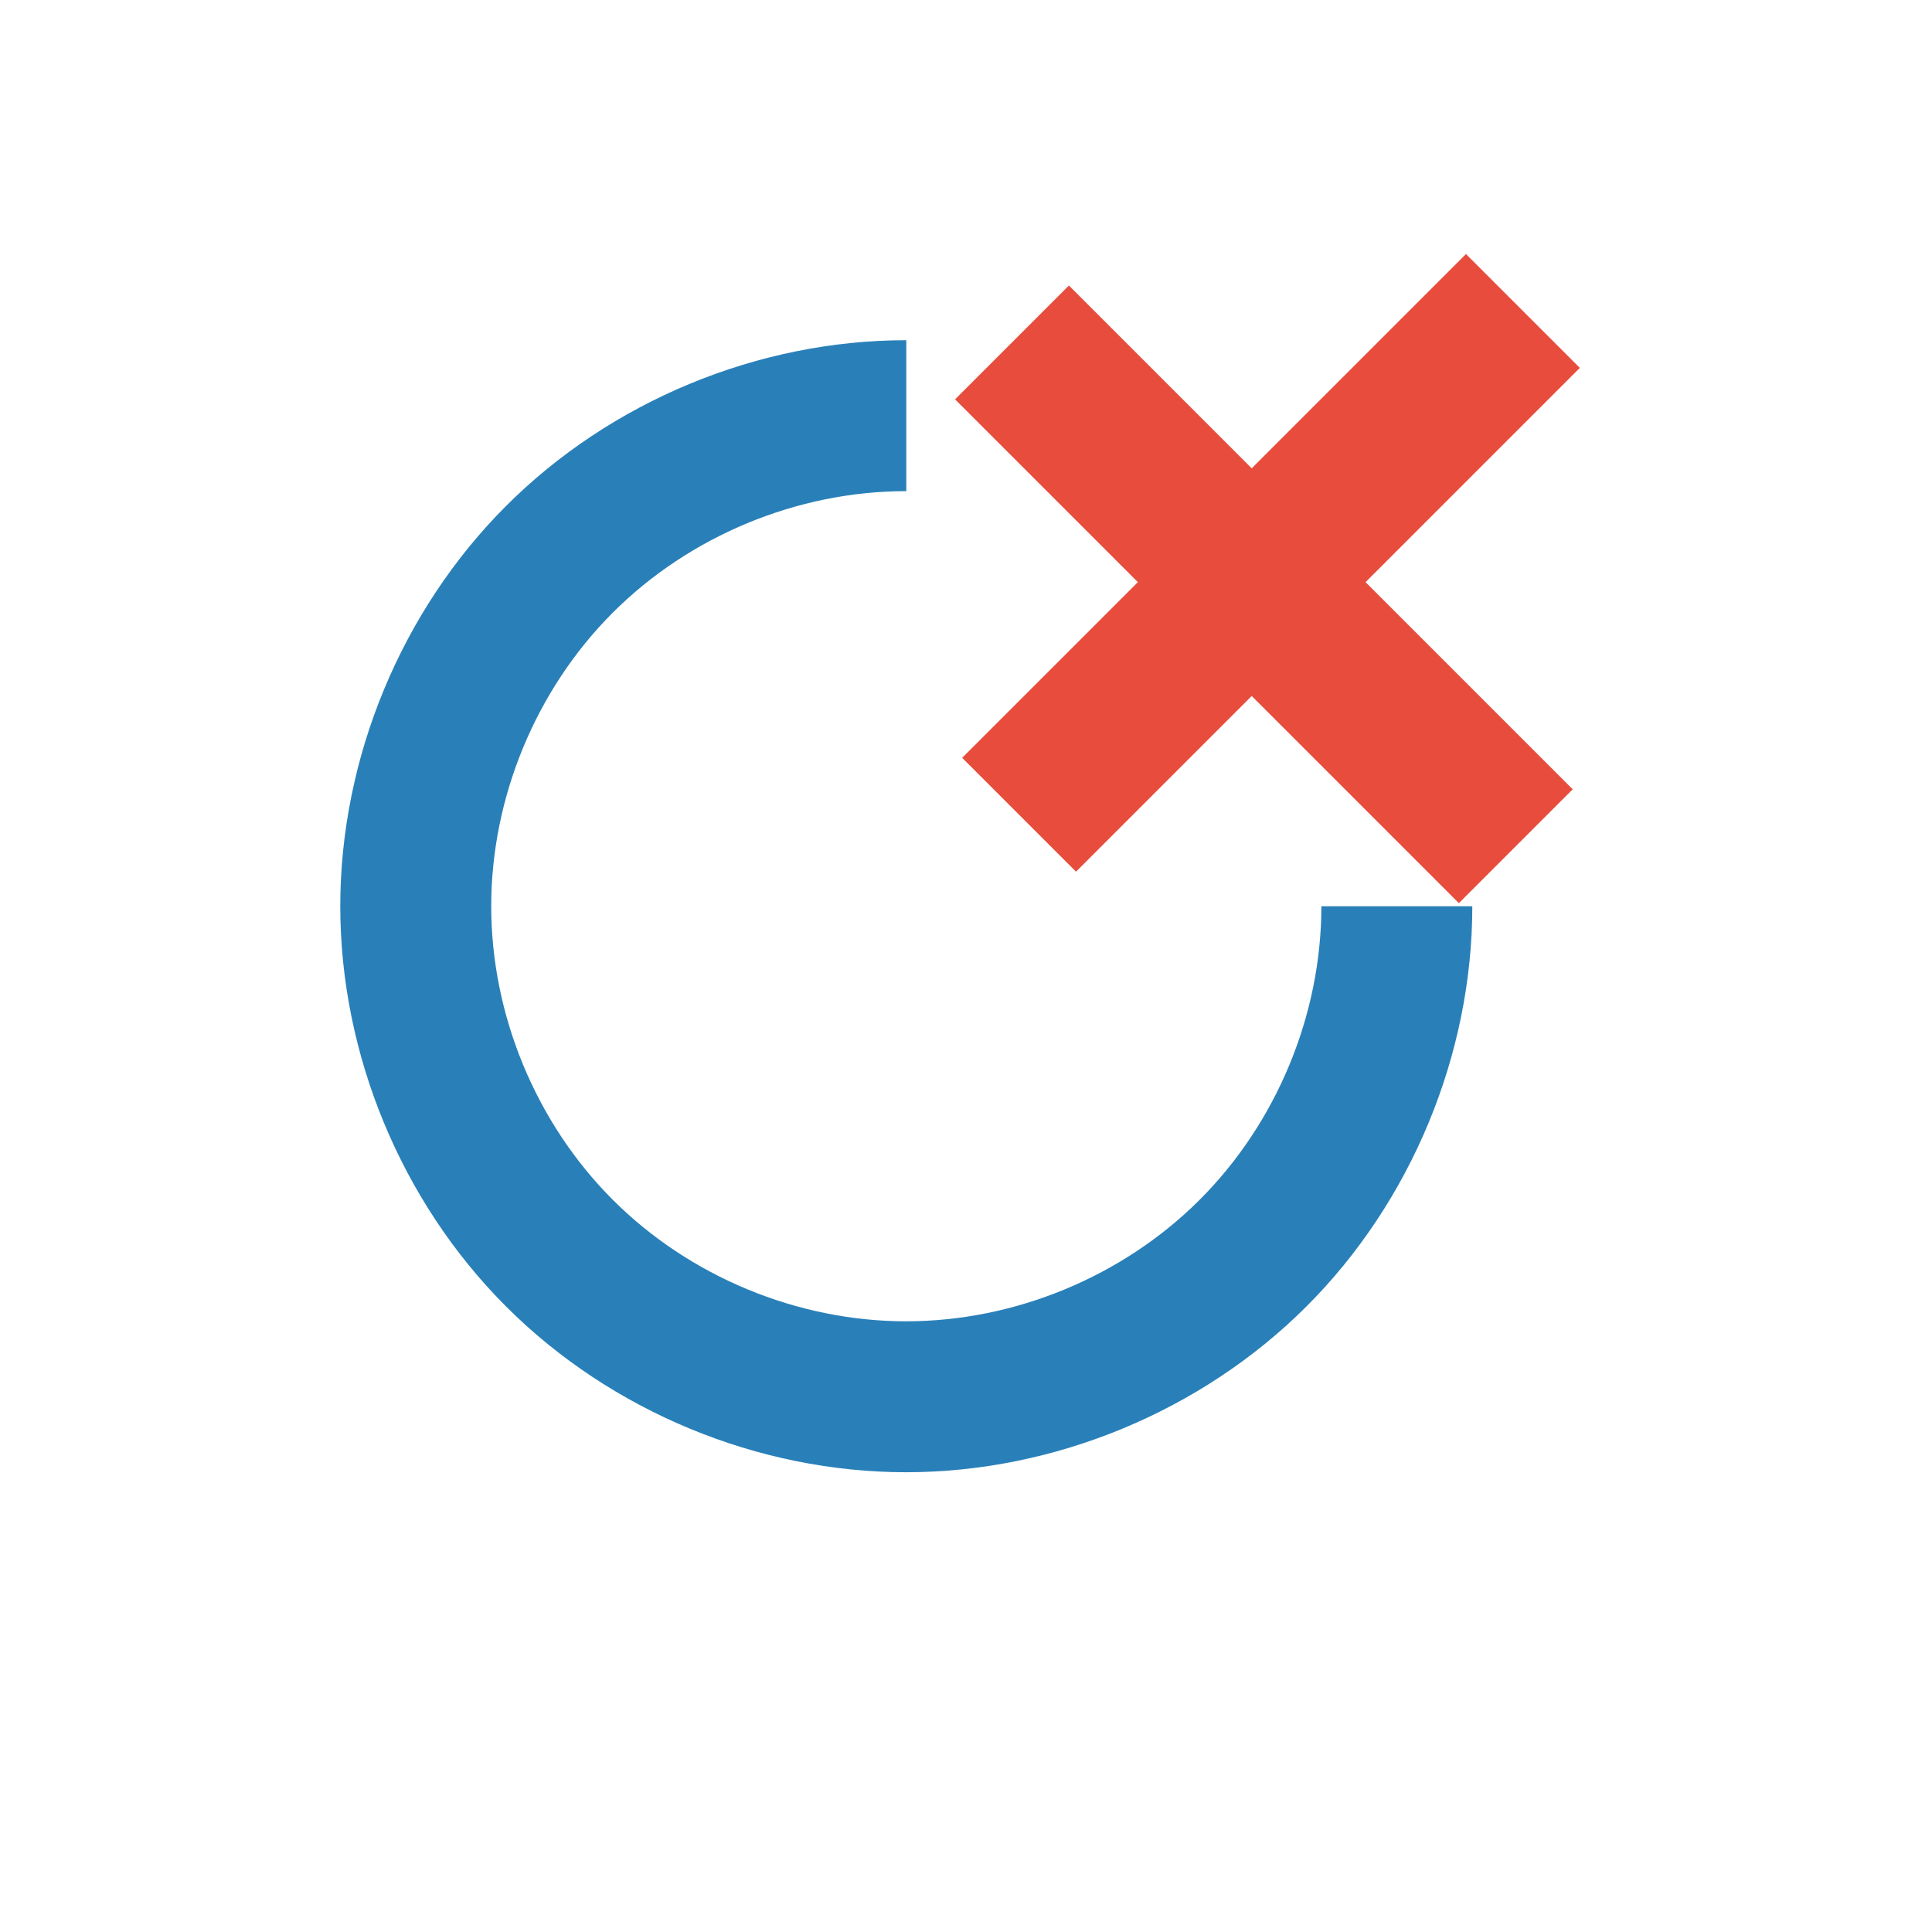
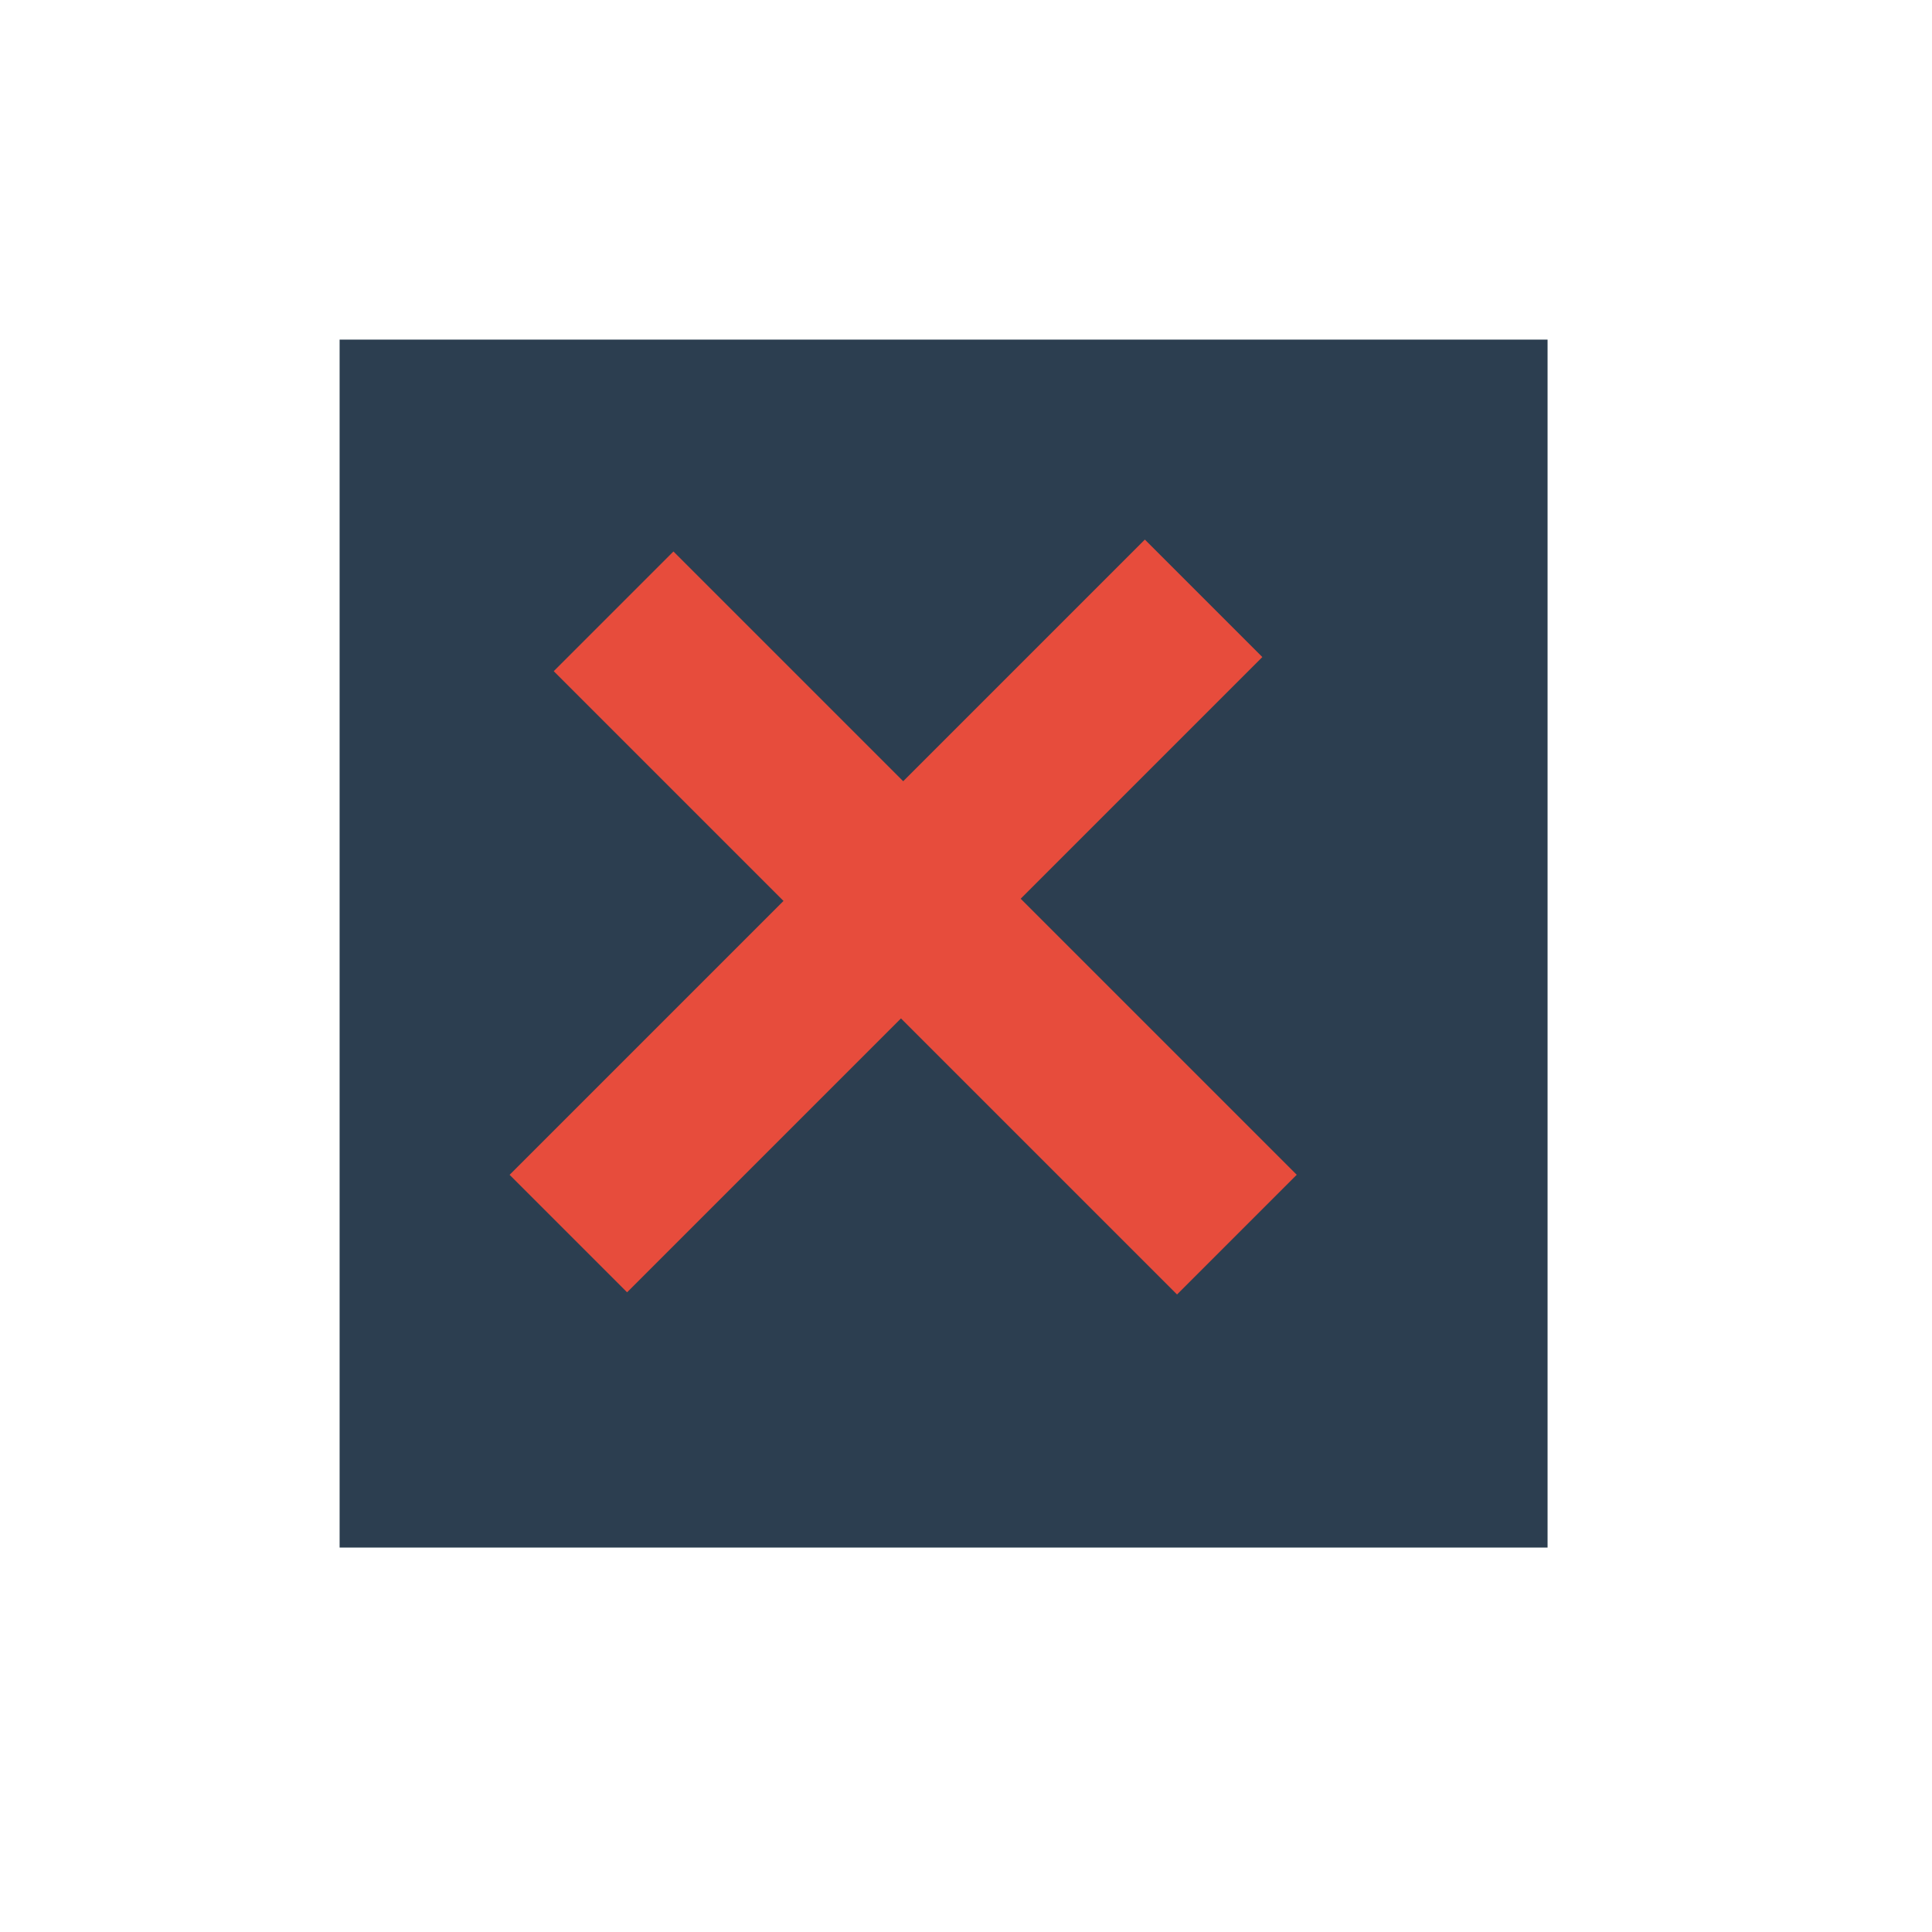
<svg xmlns="http://www.w3.org/2000/svg" width="38.4pt" height="38.4pt">
  <defs />
  <g id="layer0">
-     <rect id="rect3259" transform="translate(9, 9)" fill="none" width="24pt" height="24pt" />
-     <path id="path3273" transform="translate(26, 37)" fill="none" d="M0 0" />
-     <path id="path3304" transform="translate(9.01773, 9.01594)" fill="#2980b9" fill-rule="evenodd" d="M14.994 3.34549e-07C11.067 0 7.166 1.618 4.391 4.395C1.616 7.171 0 11.073 0 15C0 18.927 1.616 22.829 4.391 25.605C7.166 28.382 11.067 30 14.994 30C18.921 30 22.825 28.384 25.604 25.607C28.382 22.831 30 18.927 30 15L26 15C26 17.88 24.813 20.743 22.775 22.779C20.738 24.816 17.874 26 14.994 26C12.114 26 9.254 24.814 7.219 22.777C5.184 20.741 4 17.88 4 15C4 12.12 5.184 9.259 7.219 7.223C9.254 5.186 12.114 4 14.994 4C14.996 4 14.998 4 15 4L15 3.34549e-07C14.998 -3.65451e-07 14.996 2.34549e-07 14.994 3.34549e-07Z" />
-     <rect id="rect3280" transform="matrix(0.707107 0.707107 -0.707107 0.707107 28.3272 7.56616)" fill="#e74c3c" fill-rule="evenodd" width="14.161pt" height="3.2pt" />
-     <rect id="rect3282" transform="matrix(0.707107 -0.707107 0.707107 0.707107 25.4988 20.0832)" fill="#e74c3c" fill-rule="evenodd" width="14.161pt" height="3.2pt" />
+     <rect id="shape0" transform="translate(9.00002, 9.00002)" fill="#2c3e50" fill-rule="evenodd" stroke="#003bc3" stroke-width="0" stroke-linecap="square" stroke-linejoin="miter" stroke-miterlimit="2.013" width="24.009pt" height="24.009pt" />
+     <rect id="rect3280" transform="matrix(-0.707107 0.707107 -0.707107 -0.707107 33.4531 17.4126)" fill="#e74c3c" fill-rule="evenodd" width="17.856pt" height="3.302pt" />
+     <rect id="rect3282" transform="matrix(0.707107 0.707107 -0.707107 0.707107 17.8469 14.6146)" fill="#e74c3c" fill-rule="evenodd" width="17.52pt" height="3.365pt" />
  </g>
</svg>
